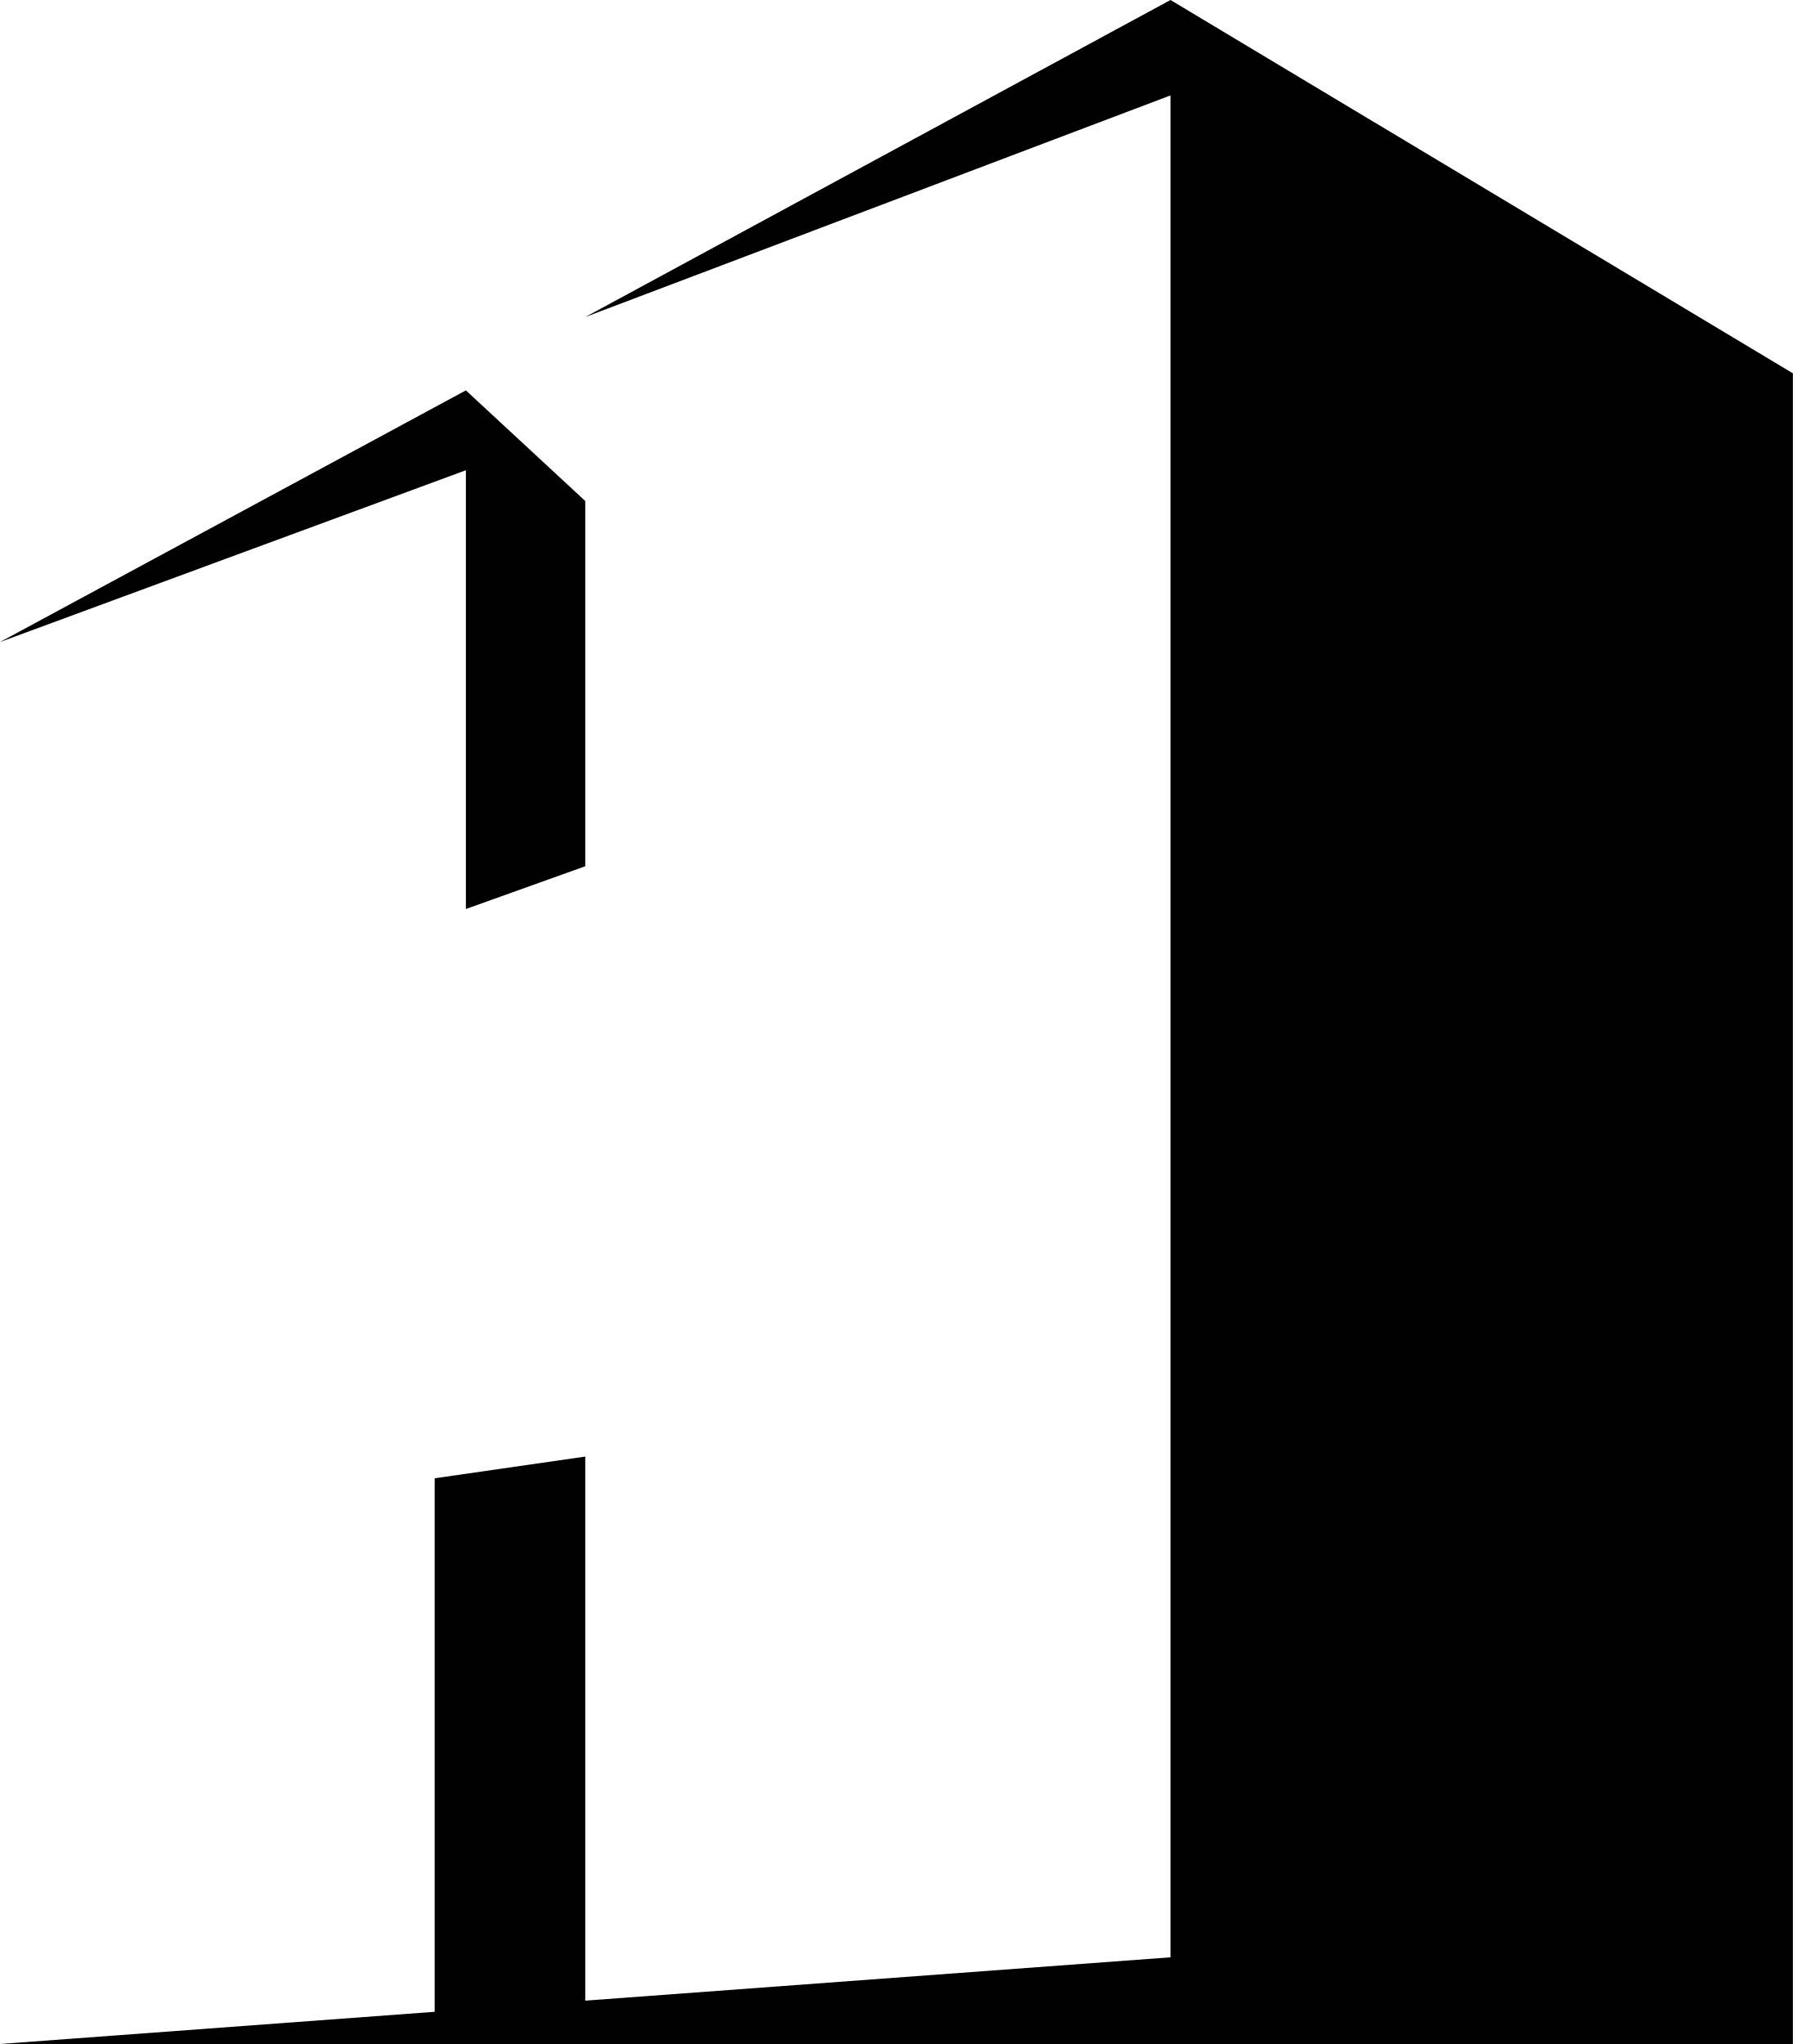
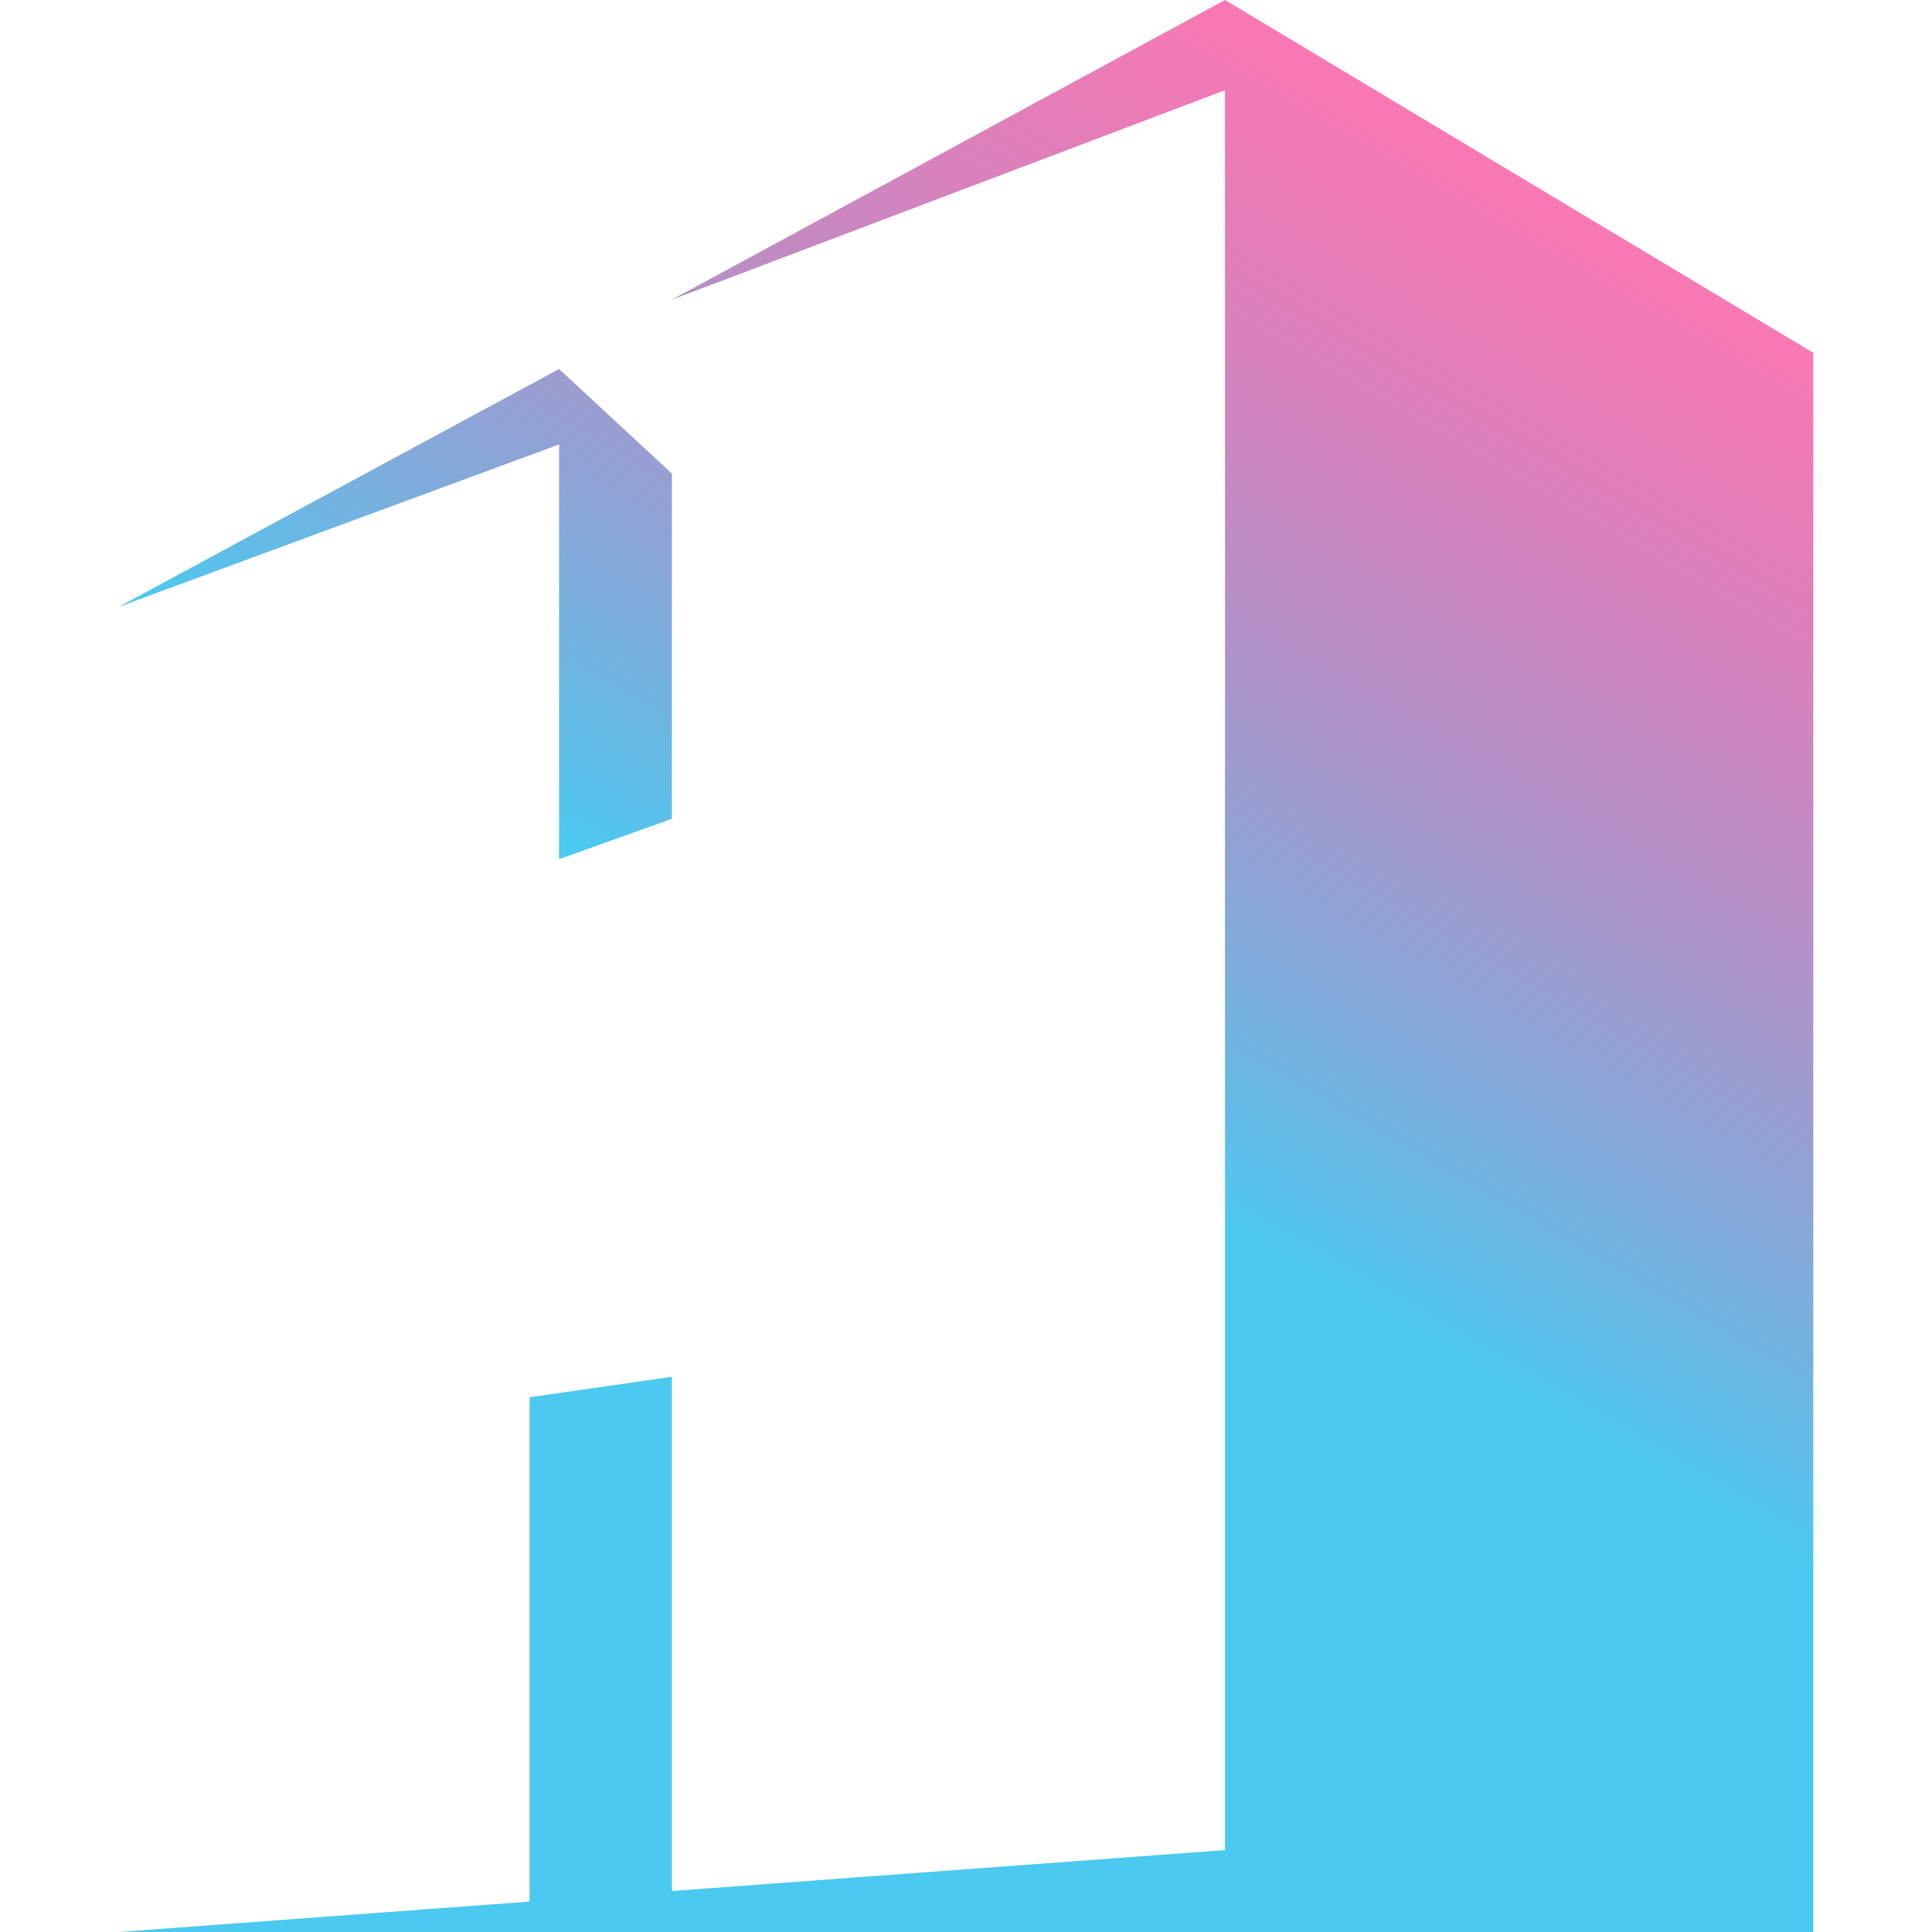
- <svg xmlns="http://www.w3.org/2000/svg" width="100%" height="100%" viewBox="0 0 334 380" version="1.1" xml:space="preserve" style="fill-rule:evenodd;clip-rule:evenodd;stroke-linejoin:round;stroke-miterlimit:2;">
-   <g transform="matrix(1.33333,0,0,1.33333,-23.3333,-1.89478e-14)">
-     <g transform="matrix(0.331259,0,0,0.329298,-105.648,-82.5569)">
-       <path d="M371.758,522.562L567.869,416.005L618.107,462.843L618.107,617.499L567.869,635.602L567.869,449.811L371.758,522.562" />
+ <svg xmlns="http://www.w3.org/2000/svg" width="100%" height="100%" viewBox="0 0 16 16" version="1.1" xml:space="preserve">
+   <style type="text/css">
+     
+       .stop-0 {
+         stop-color: rgba(247, 37, 133, 1);
+         stop-opacity: 0.62;
+       }
+       .stop-1 {
+         stop-color: rgba(76, 201, 240, 1);
+         stop-opacity: 1;
+       }
+     
+   </style>
+   <g transform="matrix(1.33333,0,0,1.33333,1.98311,0)">
+     <g transform="matrix(0.0139466,0,0,0.0138653,-5.93475,-3.47611)">
+       <path d="M371.758,522.562L567.869,416.005L618.107,462.843L618.107,617.499L567.869,635.602L567.869,449.811L371.758,522.562" style="fill:url(#_Linear1);" />
    </g>
-     <g transform="matrix(0.331259,0,0,0.329298,-105.648,-82.5569)">
-       <path d="M618.107,1097.83L864.457,1079.48L864.457,291.105L618.107,384.952L864.457,250.706L1126.45,408.771L1126.45,1116.18L371.758,1116.18L554.73,1102.55L554.73,876.647L618.107,867.456L618.107,1097.83Z" />
+     <g transform="matrix(0.0139466,0,0,0.0138653,-5.93475,-3.47611)">
+       <path d="M618.107,1097.83L864.457,1079.48L864.457,291.105L618.107,384.952L864.457,250.706L1126.45,408.771L1126.45,1116.18L371.758,1116.18L554.73,1102.55L554.73,876.647L618.107,867.456L618.107,1097.83Z" style="fill:url(#_Linear2);" />
    </g>
  </g>
+   <defs>
+     <linearGradient id="_Linear1" x1="0" y1="0" x2="1" y2="-0.005" gradientUnits="userSpaceOnUse" gradientTransform="matrix(-242.792,407.33,-407.33,-242.792,994.024,327.564)">
+       <stop offset="0" class="stop-0" />
+       <stop offset="1" class="stop-1" />
+     </linearGradient>
+     <linearGradient id="_Linear2" x1="0" y1="0" x2="1" y2="-0.005" gradientUnits="userSpaceOnUse" gradientTransform="matrix(-242.792,407.33,-407.33,-242.792,994.024,327.564)">
+       <stop offset="0" class="stop-0" />
+       <stop offset="1" class="stop-1" />
+     </linearGradient>
+   </defs>
</svg>
